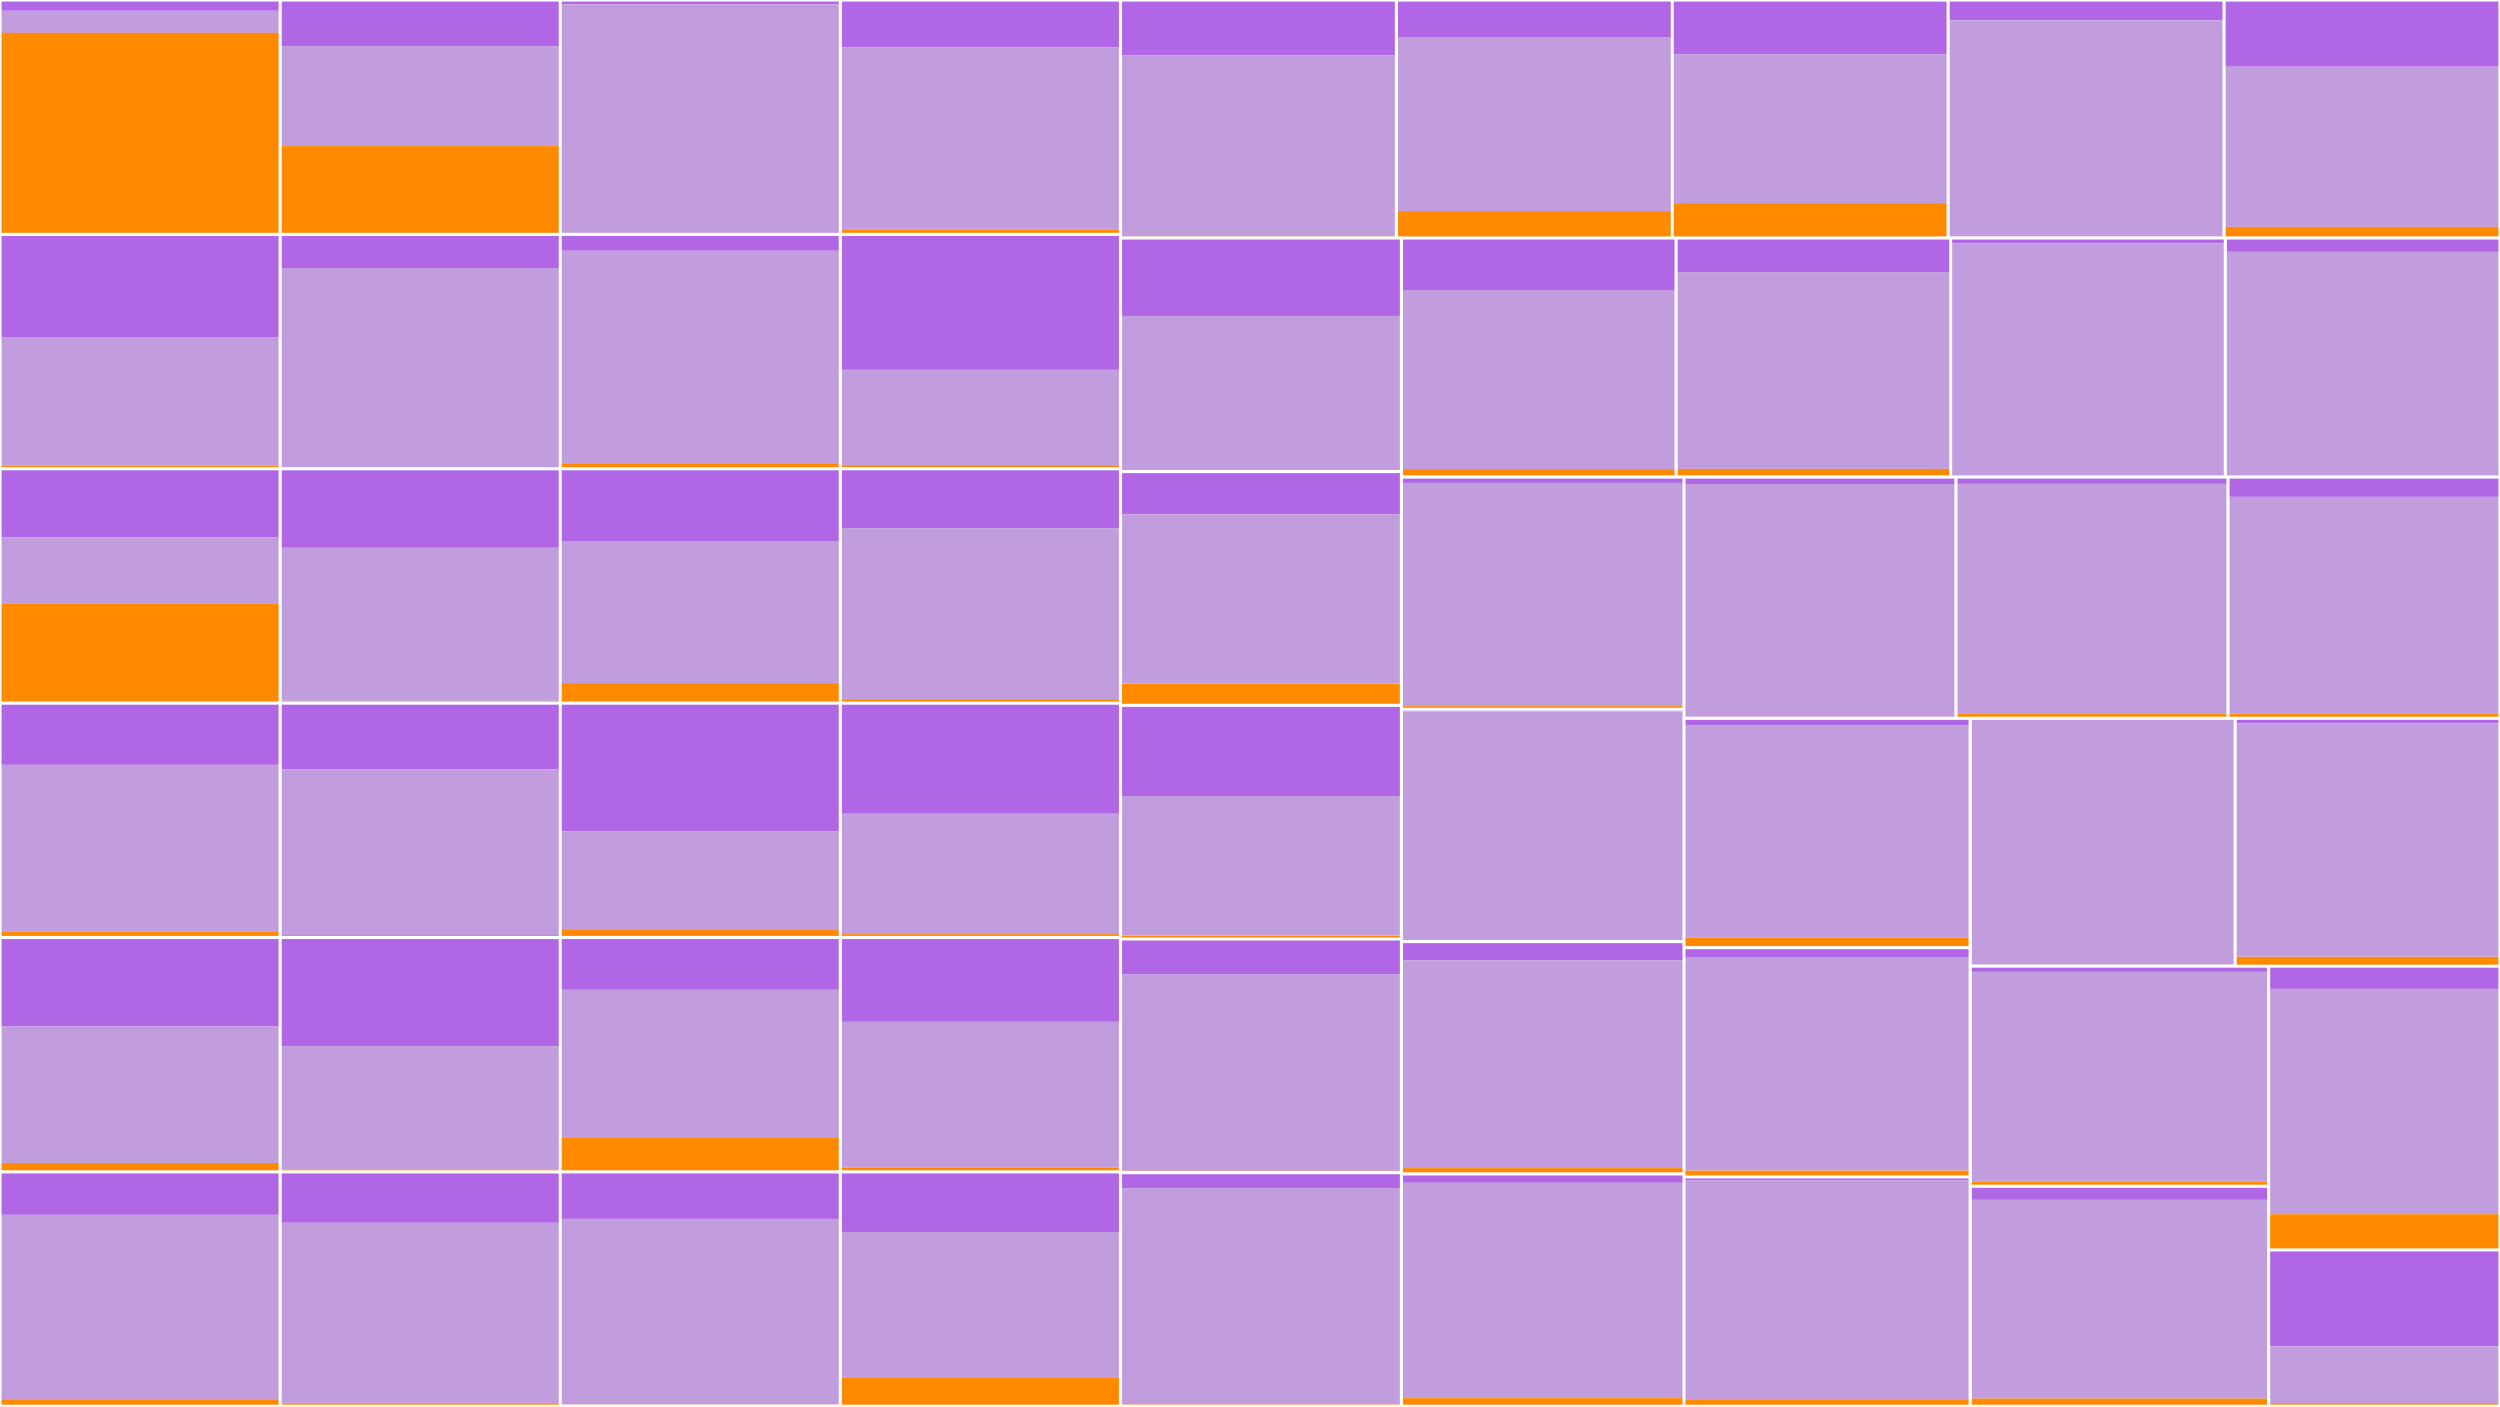
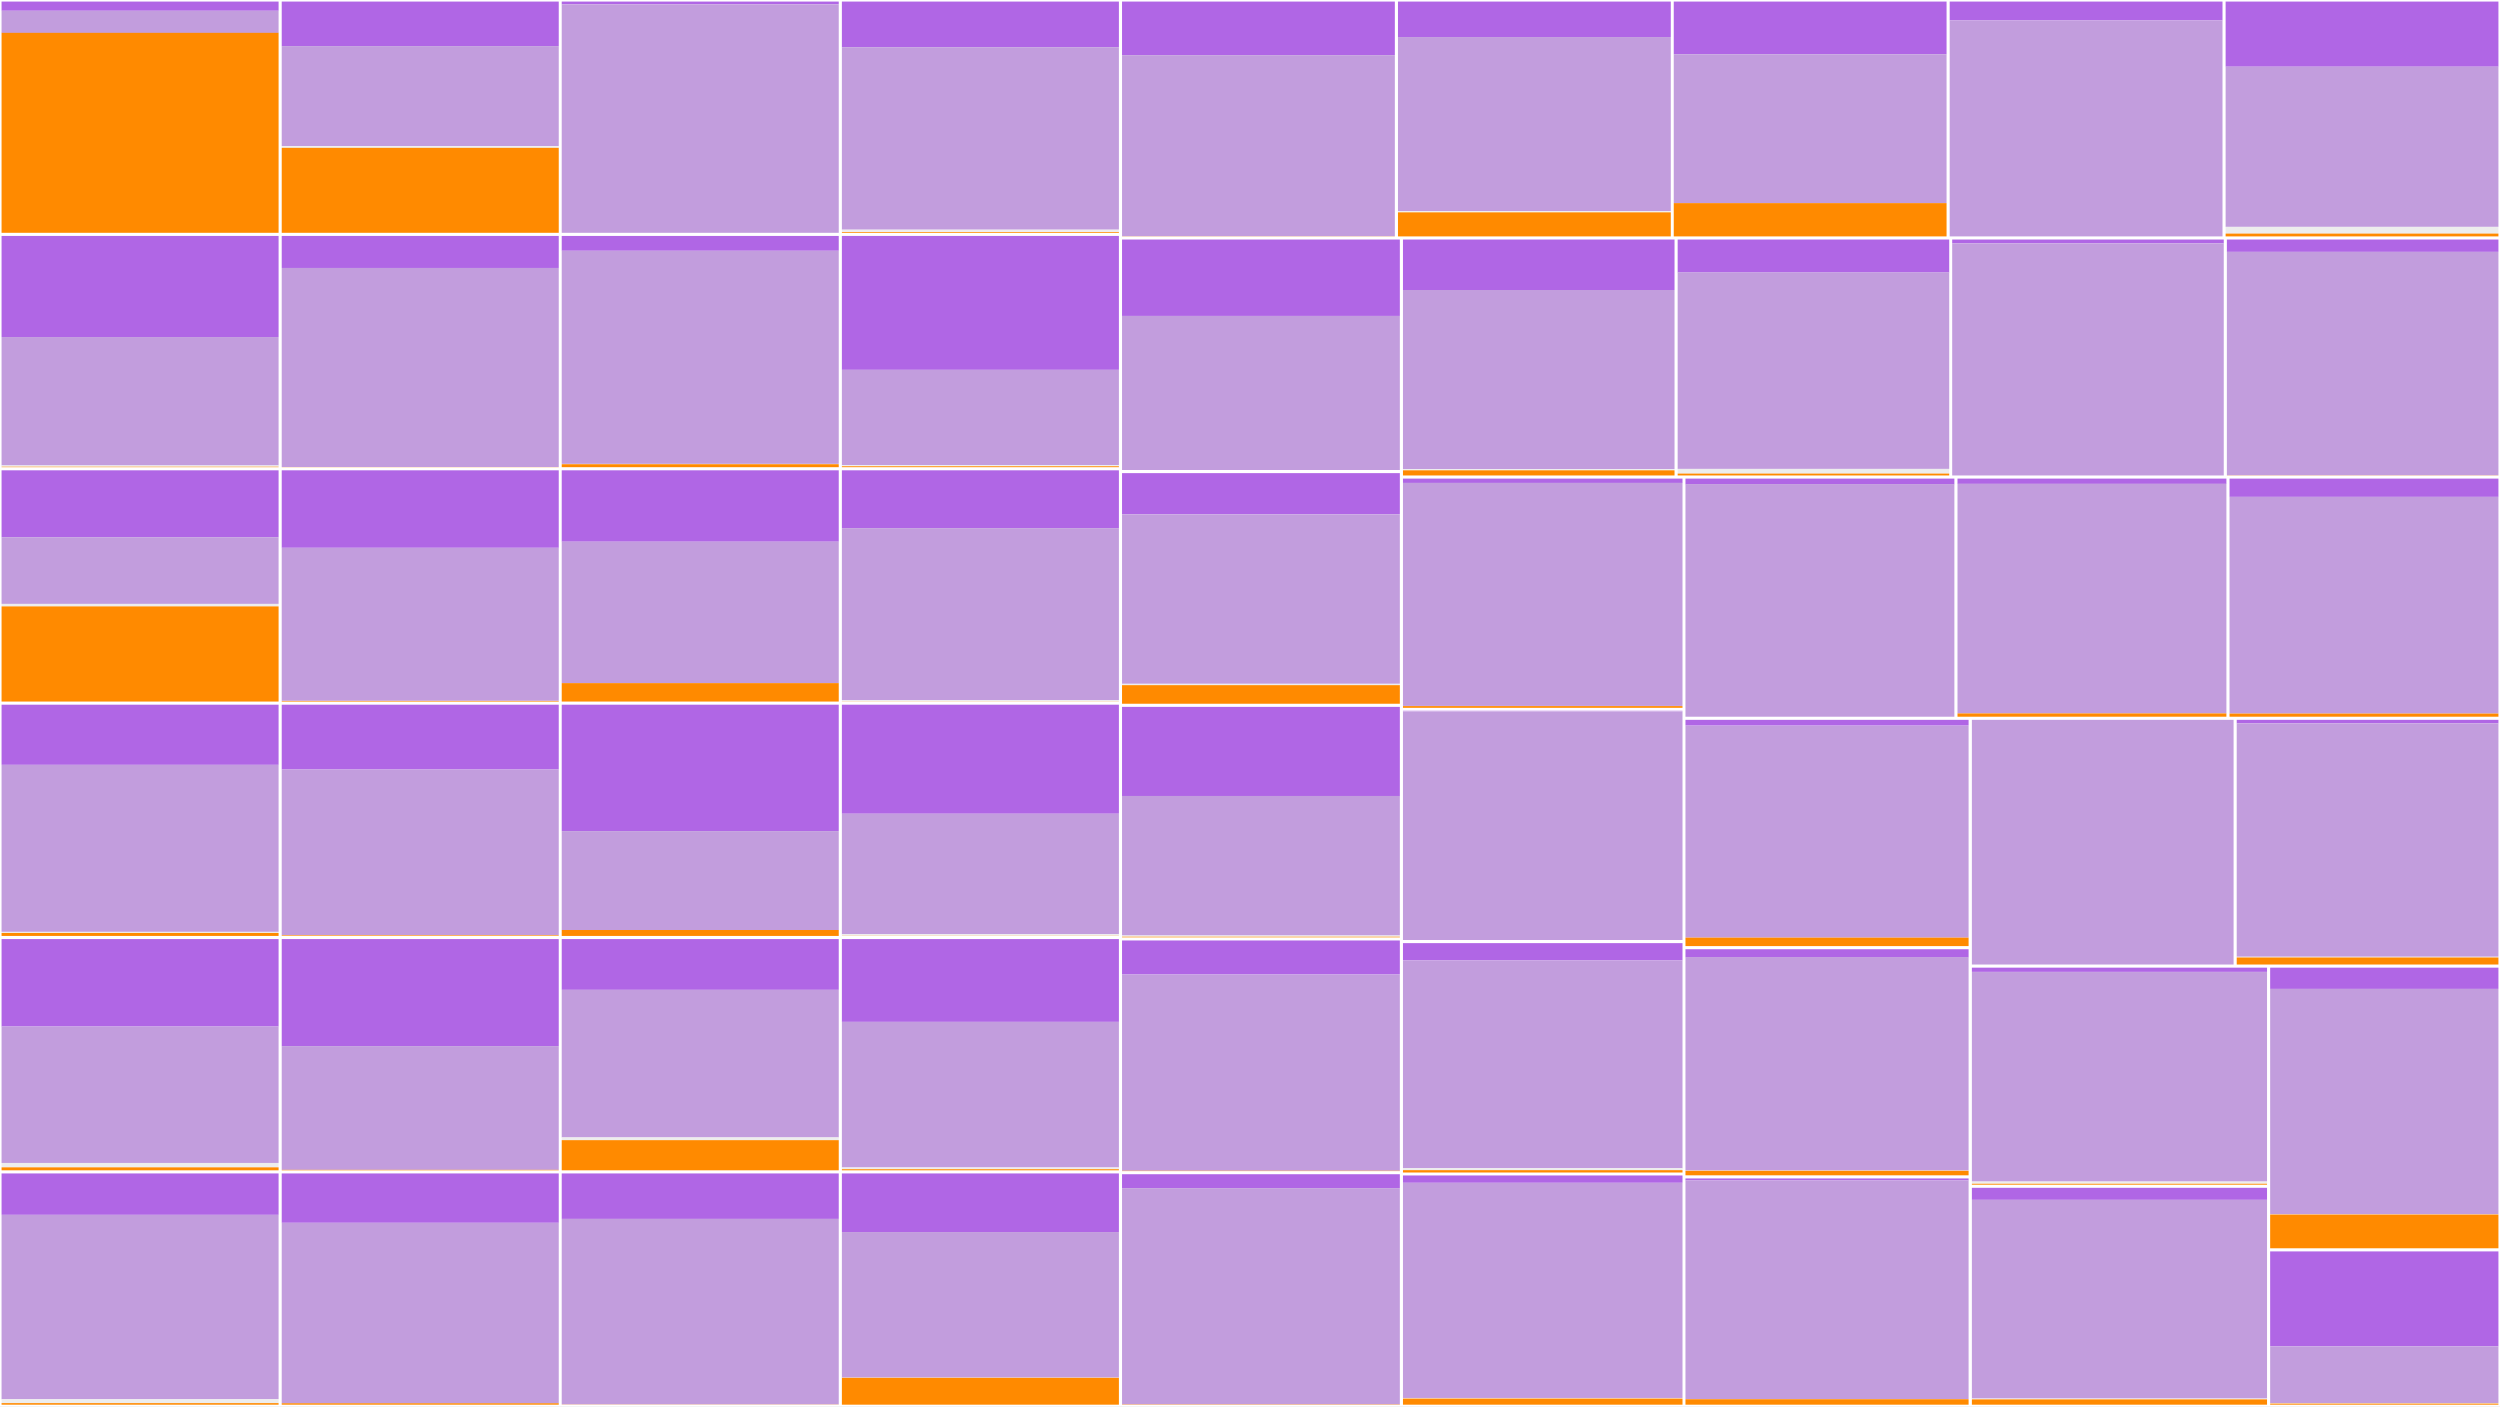
<svg xmlns="http://www.w3.org/2000/svg" viewBox="0 0 1600 900" width="1600" height="900" role="img" aria-label="Main-image code coverage box tree, purple band">
  <rect x="0" y="0" width="1600" height="900" fill="#ffffff" />
  <rect x="1" y="1" width="177.3" height="5.9" style="fill:hsl(275, 71%, 65%);fill:oklch(0.645 0.195 295)" />
  <rect x="1" y="6.9" width="177.3" height="14.2" style="fill:hsl(275, 48%, 74%);fill:oklch(0.740 0.130 295)" />
  <rect x="1" y="21" width="177.3" height="128" style="fill:#ff8a00" />
  <rect x="1" y="151" width="177.3" height="64.7" style="fill:hsl(275, 71%, 65%);fill:oklch(0.645 0.195 295)" />
  <rect x="1" y="215.7" width="177.3" height="82.2" style="fill:hsl(275, 48%, 74%);fill:oklch(0.740 0.130 295)" />
-   <rect x="1" y="297.9" width="177.3" height="1.1" style="fill:#ff8a00" />
+   <rect x="1" y="297.9" width="177.3" height="0.8" style="fill:hsl(275, 0%, 93%);fill:oklch(0.930 0.000 295)" />
+   <rect x="1" y="298.7" width="177.3" height="0.3" style="fill:#ff8a00" />
  <rect x="1" y="301" width="177.3" height="42.8" style="fill:hsl(275, 71%, 65%);fill:oklch(0.645 0.195 295)" />
  <rect x="1" y="343.8" width="177.3" height="42.7" style="fill:hsl(275, 48%, 74%);fill:oklch(0.740 0.130 295)" />
-   <rect x="1" y="386.5" width="177.3" height="62.5" style="fill:#ff8a00" />
+   <rect x="1" y="386.5" width="177.3" height="1.6" style="fill:hsl(275, 0%, 93%);fill:oklch(0.930 0.000 295)" />
+   <rect x="1" y="388.1" width="177.3" height="60.9" style="fill:#ff8a00" />
  <rect x="1" y="451" width="177.3" height="38.5" style="fill:hsl(275, 71%, 65%);fill:oklch(0.645 0.195 295)" />
  <rect x="1" y="489.5" width="177.3" height="106.9" style="fill:hsl(275, 48%, 74%);fill:oklch(0.740 0.130 295)" />
-   <rect x="1" y="596.4" width="177.3" height="2.6" style="fill:#ff8a00" />
+   <rect x="1" y="596.4" width="177.3" height="0.7" style="fill:hsl(275, 0%, 93%);fill:oklch(0.930 0.000 295)" />
+   <rect x="1" y="597.1" width="177.3" height="1.9" style="fill:#ff8a00" />
  <rect x="1" y="601" width="177.3" height="56" style="fill:hsl(275, 71%, 65%);fill:oklch(0.645 0.195 295)" />
  <rect x="1" y="657" width="177.3" height="87.3" style="fill:hsl(275, 48%, 74%);fill:oklch(0.740 0.130 295)" />
-   <rect x="1" y="744.3" width="177.3" height="4.7" style="fill:#ff8a00" />
+   <rect x="1" y="744.3" width="177.3" height="2.8" style="fill:hsl(275, 0%, 93%);fill:oklch(0.930 0.000 295)" />
+   <rect x="1" y="747.1" width="177.3" height="1.9" style="fill:#ff8a00" />
  <rect x="1" y="751" width="177.3" height="26.5" style="fill:hsl(275, 71%, 65%);fill:oklch(0.645 0.195 295)" />
  <rect x="1" y="777.5" width="177.3" height="118" style="fill:hsl(275, 48%, 74%);fill:oklch(0.740 0.130 295)" />
-   <rect x="1" y="895.5" width="177.3" height="3.5" style="fill:#ff8a00" />
+   <rect x="1" y="895.5" width="177.3" height="2.5" style="fill:hsl(275, 0%, 93%);fill:oklch(0.930 0.000 295)" />
+   <rect x="1" y="898" width="177.3" height="1" style="fill:#ff8a00" />
  <rect x="180.3" y="1" width="177.3" height="28.5" style="fill:hsl(275, 71%, 65%);fill:oklch(0.645 0.195 295)" />
  <rect x="180.3" y="29.5" width="177.3" height="64" style="fill:hsl(275, 48%, 74%);fill:oklch(0.740 0.130 295)" />
-   <rect x="180.3" y="93.5" width="177.3" height="55.5" style="fill:#ff8a00" />
+   <rect x="180.3" y="93.5" width="177.3" height="1.1" style="fill:hsl(275, 0%, 93%);fill:oklch(0.930 0.000 295)" />
+   <rect x="180.3" y="94.6" width="177.3" height="54.4" style="fill:#ff8a00" />
  <rect x="180.3" y="151" width="177.3" height="20.5" style="fill:hsl(275, 71%, 65%);fill:oklch(0.645 0.195 295)" />
  <rect x="180.3" y="171.5" width="177.3" height="127.4" style="fill:hsl(275, 48%, 74%);fill:oklch(0.740 0.130 295)" />
  <rect x="180.3" y="298.9" width="177.3" height="0.1" style="fill:#ff8a00" />
  <rect x="180.3" y="301" width="177.3" height="49.6" style="fill:hsl(275, 71%, 65%);fill:oklch(0.645 0.195 295)" />
  <rect x="180.3" y="350.6" width="177.3" height="97.9" style="fill:hsl(275, 48%, 74%);fill:oklch(0.740 0.130 295)" />
  <rect x="180.3" y="448.6" width="177.3" height="0.4" style="fill:#ff8a00" />
  <rect x="180.3" y="451" width="177.3" height="41.5" style="fill:hsl(275, 71%, 65%);fill:oklch(0.645 0.195 295)" />
  <rect x="180.3" y="492.5" width="177.3" height="105.9" style="fill:hsl(275, 48%, 74%);fill:oklch(0.740 0.130 295)" />
-   <rect x="180.3" y="598.4" width="177.3" height="0.6" style="fill:#ff8a00" />
+   <rect x="180.3" y="598.4" width="177.3" height="0.2" style="fill:hsl(275, 0%, 93%);fill:oklch(0.930 0.000 295)" />
+   <rect x="180.3" y="598.6" width="177.3" height="0.4" style="fill:#ff8a00" />
  <rect x="180.3" y="601" width="177.3" height="68.5" style="fill:hsl(275, 71%, 65%);fill:oklch(0.645 0.195 295)" />
  <rect x="180.3" y="669.5" width="177.3" height="79.2" style="fill:hsl(275, 48%, 74%);fill:oklch(0.740 0.130 295)" />
  <rect x="180.3" y="748.7" width="177.3" height="0.3" style="fill:#ff8a00" />
  <rect x="180.3" y="751" width="177.3" height="31.6" style="fill:hsl(275, 71%, 65%);fill:oklch(0.645 0.195 295)" />
  <rect x="180.3" y="782.6" width="177.3" height="115.6" style="fill:hsl(275, 48%, 74%);fill:oklch(0.740 0.130 295)" />
  <rect x="180.3" y="898.1" width="177.3" height="0.9" style="fill:#ff8a00" />
  <rect x="359.5" y="1" width="177.3" height="1.8" style="fill:hsl(275, 71%, 65%);fill:oklch(0.645 0.195 295)" />
  <rect x="359.5" y="2.8" width="177.3" height="146.2" style="fill:hsl(275, 48%, 74%);fill:oklch(0.740 0.130 295)" />
  <rect x="359.5" y="149" width="177.3" height="0" style="fill:#ff8a00" />
  <rect x="359.5" y="151" width="177.3" height="9.5" style="fill:hsl(275, 71%, 65%);fill:oklch(0.645 0.195 295)" />
  <rect x="359.5" y="160.5" width="177.3" height="136.4" style="fill:hsl(275, 48%, 74%);fill:oklch(0.740 0.130 295)" />
-   <rect x="359.5" y="296.9" width="177.3" height="2.1" style="fill:#ff8a00" />
+   <rect x="359.5" y="296.9" width="177.3" height="0.2" style="fill:hsl(275, 0%, 93%);fill:oklch(0.930 0.000 295)" />
+   <rect x="359.5" y="297.1" width="177.3" height="1.9" style="fill:#ff8a00" />
  <rect x="359.5" y="301" width="177.3" height="45.7" style="fill:hsl(275, 71%, 65%);fill:oklch(0.645 0.195 295)" />
  <rect x="359.5" y="346.7" width="177.3" height="90.5" style="fill:hsl(275, 48%, 74%);fill:oklch(0.740 0.130 295)" />
  <rect x="359.5" y="437.2" width="177.3" height="11.8" style="fill:#ff8a00" />
  <rect x="359.5" y="451" width="177.3" height="80.9" style="fill:hsl(275, 71%, 65%);fill:oklch(0.645 0.195 295)" />
  <rect x="359.5" y="531.9" width="177.3" height="63.4" style="fill:hsl(275, 48%, 74%);fill:oklch(0.740 0.130 295)" />
  <rect x="359.5" y="595.2" width="177.3" height="3.8" style="fill:#ff8a00" />
  <rect x="359.5" y="601" width="177.3" height="32.5" style="fill:hsl(275, 71%, 65%);fill:oklch(0.645 0.195 295)" />
  <rect x="359.5" y="633.5" width="177.3" height="94.5" style="fill:hsl(275, 48%, 74%);fill:oklch(0.740 0.130 295)" />
-   <rect x="359.5" y="727.9" width="177.3" height="21.1" style="fill:#ff8a00" />
+   <rect x="359.5" y="727.9" width="177.3" height="1.8" style="fill:hsl(275, 0%, 93%);fill:oklch(0.930 0.000 295)" />
+   <rect x="359.5" y="729.7" width="177.3" height="19.3" style="fill:#ff8a00" />
  <rect x="359.5" y="751" width="177.3" height="29.1" style="fill:hsl(275, 71%, 65%);fill:oklch(0.645 0.195 295)" />
  <rect x="359.5" y="780.1" width="177.3" height="118.7" style="fill:hsl(275, 48%, 74%);fill:oklch(0.740 0.130 295)" />
  <rect x="359.5" y="898.9" width="177.3" height="0.1" style="fill:#ff8a00" />
  <rect x="538.8" y="1" width="177.3" height="29.2" style="fill:hsl(275, 71%, 65%);fill:oklch(0.645 0.195 295)" />
  <rect x="538.8" y="30.2" width="177.3" height="116.8" style="fill:hsl(275, 48%, 74%);fill:oklch(0.740 0.130 295)" />
-   <rect x="538.8" y="147" width="177.3" height="2" style="fill:#ff8a00" />
+   <rect x="538.8" y="147" width="177.3" height="1.5" style="fill:hsl(275, 0%, 93%);fill:oklch(0.930 0.000 295)" />
+   <rect x="538.8" y="148.5" width="177.3" height="0.5" style="fill:#ff8a00" />
  <rect x="538.8" y="151" width="177.3" height="85.7" style="fill:hsl(275, 71%, 65%);fill:oklch(0.645 0.195 295)" />
  <rect x="538.8" y="236.7" width="177.3" height="61" style="fill:hsl(275, 48%, 74%);fill:oklch(0.740 0.130 295)" />
-   <rect x="538.8" y="297.7" width="177.3" height="1.3" style="fill:#ff8a00" />
+   <rect x="538.8" y="297.7" width="177.3" height="0.7" style="fill:hsl(275, 0%, 93%);fill:oklch(0.930 0.000 295)" />
+   <rect x="538.8" y="298.4" width="177.3" height="0.6" style="fill:#ff8a00" />
  <rect x="538.8" y="301" width="177.3" height="37" style="fill:hsl(275, 71%, 65%);fill:oklch(0.645 0.195 295)" />
  <rect x="538.8" y="338" width="177.3" height="110" style="fill:hsl(275, 48%, 74%);fill:oklch(0.740 0.130 295)" />
-   <rect x="538.8" y="448" width="177.3" height="1" style="fill:#ff8a00" />
+   <rect x="538.8" y="448" width="177.3" height="0.8" style="fill:hsl(275, 0%, 93%);fill:oklch(0.930 0.000 295)" />
+   <rect x="538.8" y="448.9" width="177.3" height="0.1" style="fill:#ff8a00" />
  <rect x="538.8" y="451" width="177.3" height="69.8" style="fill:hsl(275, 71%, 65%);fill:oklch(0.645 0.195 295)" />
  <rect x="538.8" y="520.8" width="177.3" height="77.1" style="fill:hsl(275, 48%, 74%);fill:oklch(0.740 0.130 295)" />
-   <rect x="538.8" y="597.8" width="177.3" height="1.2" style="fill:#ff8a00" />
+   <rect x="538.8" y="597.8" width="177.3" height="1" style="fill:hsl(275, 0%, 93%);fill:oklch(0.930 0.000 295)" />
+   <rect x="538.8" y="598.9" width="177.3" height="0.1" style="fill:#ff8a00" />
  <rect x="538.8" y="601" width="177.3" height="53" style="fill:hsl(275, 71%, 65%);fill:oklch(0.645 0.195 295)" />
  <rect x="538.8" y="654" width="177.3" height="93.2" style="fill:hsl(275, 48%, 74%);fill:oklch(0.740 0.130 295)" />
-   <rect x="538.8" y="747.2" width="177.3" height="1.8" style="fill:#ff8a00" />
+   <rect x="538.8" y="747.2" width="177.3" height="1.1" style="fill:hsl(275, 0%, 93%);fill:oklch(0.930 0.000 295)" />
+   <rect x="538.8" y="748.3" width="177.3" height="0.7" style="fill:#ff8a00" />
  <rect x="538.8" y="751" width="177.3" height="37.5" style="fill:hsl(275, 71%, 65%);fill:oklch(0.645 0.195 295)" />
  <rect x="538.8" y="788.5" width="177.3" height="93.2" style="fill:hsl(275, 48%, 74%);fill:oklch(0.740 0.130 295)" />
-   <rect x="538.8" y="881.6" width="177.3" height="17.4" style="fill:#ff8a00" />
+   <rect x="538.8" y="881.6" width="177.3" height="0.2" style="fill:hsl(275, 0%, 93%);fill:oklch(0.930 0.000 295)" />
+   <rect x="538.8" y="881.8" width="177.3" height="17.2" style="fill:#ff8a00" />
  <rect x="718.1" y="1" width="174.6" height="34.3" style="fill:hsl(275, 71%, 65%);fill:oklch(0.645 0.195 295)" />
  <rect x="718.1" y="35.3" width="174.6" height="115.9" style="fill:hsl(275, 48%, 74%);fill:oklch(0.740 0.130 295)" />
  <rect x="718.1" y="151.2" width="174.6" height="0.1" style="fill:#ff8a00" />
  <rect x="894.7" y="1" width="174.6" height="22.7" style="fill:hsl(275, 71%, 65%);fill:oklch(0.645 0.195 295)" />
  <rect x="894.7" y="23.7" width="174.6" height="111.4" style="fill:hsl(275, 48%, 74%);fill:oklch(0.740 0.130 295)" />
-   <rect x="894.7" y="135.1" width="174.6" height="16.2" style="fill:#ff8a00" />
+   <rect x="894.7" y="135.1" width="174.6" height="0.8" style="fill:hsl(275, 0%, 93%);fill:oklch(0.930 0.000 295)" />
+   <rect x="894.7" y="135.9" width="174.6" height="15.4" style="fill:#ff8a00" />
  <rect x="1071.2" y="1" width="174.6" height="33.7" style="fill:hsl(275, 71%, 65%);fill:oklch(0.645 0.195 295)" />
  <rect x="1071.2" y="34.7" width="174.6" height="95.3" style="fill:hsl(275, 48%, 74%);fill:oklch(0.740 0.130 295)" />
  <rect x="1071.2" y="130" width="174.6" height="21.3" style="fill:#ff8a00" />
  <rect x="1247.8" y="1" width="174.6" height="12.1" style="fill:hsl(275, 71%, 65%);fill:oklch(0.645 0.195 295)" />
  <rect x="1247.8" y="13.1" width="174.6" height="138.2" style="fill:hsl(275, 48%, 74%);fill:oklch(0.740 0.130 295)" />
  <rect x="1424.4" y="1" width="174.6" height="41.7" style="fill:hsl(275, 71%, 65%);fill:oklch(0.645 0.195 295)" />
  <rect x="1424.4" y="42.7" width="174.6" height="102.5" style="fill:hsl(275, 48%, 74%);fill:oklch(0.740 0.130 295)" />
-   <rect x="1424.4" y="145.2" width="174.6" height="6.1" style="fill:#ff8a00" />
+   <rect x="1424.4" y="145.2" width="174.6" height="4.3" style="fill:hsl(275, 0%, 93%);fill:oklch(0.930 0.000 295)" />
+   <rect x="1424.4" y="149.5" width="174.6" height="1.8" style="fill:#ff8a00" />
  <rect x="718.1" y="153.3" width="177.8" height="48.9" style="fill:hsl(275, 71%, 65%);fill:oklch(0.645 0.195 295)" />
  <rect x="718.1" y="202.2" width="177.8" height="98.6" style="fill:hsl(275, 48%, 74%);fill:oklch(0.740 0.130 295)" />
  <rect x="718.1" y="300.8" width="177.8" height="0" style="fill:#ff8a00" />
  <rect x="718.1" y="302.8" width="177.8" height="26.4" style="fill:hsl(275, 71%, 65%);fill:oklch(0.645 0.195 295)" />
  <rect x="718.1" y="329.2" width="177.8" height="108.4" style="fill:hsl(275, 48%, 74%);fill:oklch(0.740 0.130 295)" />
-   <rect x="718.1" y="437.7" width="177.8" height="12.7" style="fill:#ff8a00" />
+   <rect x="718.1" y="437.7" width="177.8" height="0.8" style="fill:hsl(275, 0%, 93%);fill:oklch(0.930 0.000 295)" />
+   <rect x="718.1" y="438.5" width="177.8" height="11.9" style="fill:#ff8a00" />
  <rect x="718.1" y="452.4" width="177.8" height="57.1" style="fill:hsl(275, 71%, 65%);fill:oklch(0.645 0.195 295)" />
  <rect x="718.1" y="509.4" width="177.8" height="89.3" style="fill:hsl(275, 48%, 74%);fill:oklch(0.740 0.130 295)" />
-   <rect x="718.1" y="598.8" width="177.8" height="1.2" style="fill:#ff8a00" />
+   <rect x="718.1" y="598.8" width="177.8" height="0.7" style="fill:hsl(275, 0%, 93%);fill:oklch(0.930 0.000 295)" />
+   <rect x="718.1" y="599.5" width="177.8" height="0.4" style="fill:#ff8a00" />
  <rect x="718.1" y="601.9" width="177.8" height="21.8" style="fill:hsl(275, 71%, 65%);fill:oklch(0.645 0.195 295)" />
  <rect x="718.1" y="623.7" width="177.8" height="125.6" style="fill:hsl(275, 48%, 74%);fill:oklch(0.740 0.130 295)" />
  <rect x="718.1" y="749.3" width="177.8" height="0.2" style="fill:#ff8a00" />
  <rect x="718.1" y="751.5" width="177.8" height="8.9" style="fill:hsl(275, 71%, 65%);fill:oklch(0.645 0.195 295)" />
  <rect x="718.1" y="760.4" width="177.8" height="138.4" style="fill:hsl(275, 48%, 74%);fill:oklch(0.740 0.130 295)" />
  <rect x="718.1" y="898.8" width="177.8" height="0.2" style="fill:#ff8a00" />
  <rect x="897.9" y="153.3" width="173.8" height="32.3" style="fill:hsl(275, 71%, 65%);fill:oklch(0.645 0.195 295)" />
  <rect x="897.9" y="185.6" width="173.8" height="114.6" style="fill:hsl(275, 48%, 74%);fill:oklch(0.740 0.130 295)" />
-   <rect x="897.9" y="300.2" width="173.8" height="4" style="fill:#ff8a00" />
+   <rect x="897.9" y="300.2" width="173.8" height="0.8" style="fill:hsl(275, 0%, 93%);fill:oklch(0.930 0.000 295)" />
+   <rect x="897.9" y="301" width="173.8" height="3.3" style="fill:#ff8a00" />
  <rect x="1073.7" y="153.3" width="173.8" height="21.1" style="fill:hsl(275, 71%, 65%);fill:oklch(0.645 0.195 295)" />
  <rect x="1073.7" y="174.3" width="173.8" height="125.8" style="fill:hsl(275, 48%, 74%);fill:oklch(0.740 0.130 295)" />
-   <rect x="1073.7" y="300.1" width="173.8" height="4.1" style="fill:#ff8a00" />
+   <rect x="1073.7" y="300.1" width="173.8" height="3" style="fill:hsl(275, 0%, 93%);fill:oklch(0.930 0.000 295)" />
+   <rect x="1073.7" y="303.1" width="173.8" height="1.2" style="fill:#ff8a00" />
  <rect x="1249.4" y="153.3" width="173.8" height="2.5" style="fill:hsl(275, 71%, 65%);fill:oklch(0.645 0.195 295)" />
  <rect x="1249.4" y="155.8" width="173.8" height="148.5" style="fill:hsl(275, 48%, 74%);fill:oklch(0.740 0.130 295)" />
  <rect x="1425.2" y="153.3" width="173.8" height="7.9" style="fill:hsl(275, 71%, 65%);fill:oklch(0.645 0.195 295)" />
  <rect x="1425.2" y="161.2" width="173.8" height="143" style="fill:hsl(275, 48%, 74%);fill:oklch(0.740 0.130 295)" />
  <rect x="1425.2" y="304.2" width="173.8" height="0.1" style="fill:#ff8a00" />
  <rect x="897.9" y="306.3" width="178.9" height="2.8" style="fill:hsl(275, 71%, 65%);fill:oklch(0.645 0.195 295)" />
  <rect x="897.9" y="309" width="178.9" height="142.8" style="fill:hsl(275, 48%, 74%);fill:oklch(0.740 0.130 295)" />
  <rect x="897.9" y="451.9" width="178.9" height="1.1" style="fill:#ff8a00" />
  <rect x="897.9" y="454.9" width="178.9" height="0.3" style="fill:hsl(275, 71%, 65%);fill:oklch(0.645 0.195 295)" />
  <rect x="897.9" y="455.3" width="178.9" height="146.3" style="fill:hsl(275, 48%, 74%);fill:oklch(0.740 0.130 295)" />
  <rect x="897.9" y="603.6" width="178.9" height="11.1" style="fill:hsl(275, 71%, 65%);fill:oklch(0.645 0.195 295)" />
  <rect x="897.9" y="614.7" width="178.9" height="133" style="fill:hsl(275, 48%, 74%);fill:oklch(0.740 0.130 295)" />
-   <rect x="897.9" y="747.6" width="178.9" height="2.7" style="fill:#ff8a00" />
+   <rect x="897.9" y="747.6" width="178.9" height="1.2" style="fill:hsl(275, 0%, 93%);fill:oklch(0.930 0.000 295)" />
+   <rect x="897.9" y="748.9" width="178.9" height="1.5" style="fill:#ff8a00" />
  <rect x="897.9" y="752.3" width="178.9" height="4.7" style="fill:hsl(275, 71%, 65%);fill:oklch(0.645 0.195 295)" />
  <rect x="897.9" y="757" width="178.9" height="137.7" style="fill:hsl(275, 48%, 74%);fill:oklch(0.740 0.130 295)" />
-   <rect x="897.9" y="894.8" width="178.9" height="4.2" style="fill:#ff8a00" />
+   <rect x="897.9" y="894.8" width="178.9" height="0.4" style="fill:hsl(275, 0%, 93%);fill:oklch(0.930 0.000 295)" />
+   <rect x="897.9" y="895.1" width="178.9" height="3.9" style="fill:#ff8a00" />
  <rect x="1078.7" y="306.3" width="172.1" height="3.6" style="fill:hsl(275, 71%, 65%);fill:oklch(0.645 0.195 295)" />
  <rect x="1078.7" y="309.8" width="172.1" height="148.9" style="fill:hsl(275, 48%, 74%);fill:oklch(0.740 0.130 295)" />
  <rect x="1252.8" y="306.3" width="172.1" height="3.4" style="fill:hsl(275, 71%, 65%);fill:oklch(0.645 0.195 295)" />
  <rect x="1252.8" y="309.6" width="172.1" height="147" style="fill:hsl(275, 48%, 74%);fill:oklch(0.740 0.130 295)" />
  <rect x="1252.8" y="456.6" width="172.1" height="2.1" style="fill:#ff8a00" />
  <rect x="1426.9" y="306.3" width="172.1" height="11.7" style="fill:hsl(275, 71%, 65%);fill:oklch(0.645 0.195 295)" />
  <rect x="1426.9" y="318" width="172.1" height="138.7" style="fill:hsl(275, 48%, 74%);fill:oklch(0.740 0.130 295)" />
  <rect x="1426.9" y="456.7" width="172.1" height="2" style="fill:#ff8a00" />
  <rect x="1078.7" y="460.7" width="181.2" height="3.7" style="fill:hsl(275, 71%, 65%);fill:oklch(0.645 0.195 295)" />
  <rect x="1078.7" y="464.5" width="181.2" height="135.6" style="fill:hsl(275, 48%, 74%);fill:oklch(0.740 0.130 295)" />
  <rect x="1078.7" y="600.1" width="181.2" height="5.4" style="fill:#ff8a00" />
  <rect x="1078.7" y="607.5" width="181.2" height="5.1" style="fill:hsl(275, 71%, 65%);fill:oklch(0.645 0.195 295)" />
  <rect x="1078.7" y="612.5" width="181.2" height="136.6" style="fill:hsl(275, 48%, 74%);fill:oklch(0.740 0.130 295)" />
-   <rect x="1078.7" y="749.2" width="181.2" height="3.1" style="fill:#ff8a00" />
+   <rect x="1078.7" y="749.2" width="181.2" height="0.1" style="fill:hsl(275, 0%, 93%);fill:oklch(0.930 0.000 295)" />
+   <rect x="1078.7" y="749.3" width="181.2" height="2.9" style="fill:#ff8a00" />
  <rect x="1078.7" y="754.2" width="181.2" height="1.3" style="fill:hsl(275, 71%, 65%);fill:oklch(0.645 0.195 295)" />
  <rect x="1078.7" y="755.5" width="181.2" height="139.9" style="fill:hsl(275, 48%, 74%);fill:oklch(0.740 0.130 295)" />
  <rect x="1078.7" y="895.5" width="181.2" height="3.5" style="fill:#ff8a00" />
  <rect x="1262" y="460.7" width="167.5" height="156.6" style="fill:hsl(275, 48%, 74%);fill:oklch(0.740 0.130 295)" />
  <rect x="1431.5" y="460.7" width="167.5" height="2.3" style="fill:hsl(275, 71%, 65%);fill:oklch(0.645 0.195 295)" />
  <rect x="1431.5" y="463" width="167.5" height="149.3" style="fill:hsl(275, 48%, 74%);fill:oklch(0.740 0.130 295)" />
-   <rect x="1431.5" y="612.4" width="167.5" height="5" style="fill:#ff8a00" />
+   <rect x="1431.5" y="612.4" width="167.5" height="0.5" style="fill:hsl(275, 0%, 93%);fill:oklch(0.930 0.000 295)" />
+   <rect x="1431.5" y="612.8" width="167.5" height="4.5" style="fill:#ff8a00" />
  <rect x="1262" y="619.3" width="188.9" height="2.7" style="fill:hsl(275, 71%, 65%);fill:oklch(0.645 0.195 295)" />
  <rect x="1262" y="622.1" width="188.9" height="134.1" style="fill:hsl(275, 48%, 74%);fill:oklch(0.740 0.130 295)" />
-   <rect x="1262" y="756.2" width="188.9" height="2" style="fill:#ff8a00" />
+   <rect x="1262" y="756.2" width="188.9" height="1.4" style="fill:hsl(275, 0%, 93%);fill:oklch(0.930 0.000 295)" />
+   <rect x="1262" y="757.6" width="188.9" height="0.6" style="fill:#ff8a00" />
  <rect x="1262" y="760.2" width="188.9" height="7.7" style="fill:hsl(275, 71%, 65%);fill:oklch(0.645 0.195 295)" />
  <rect x="1262" y="767.9" width="188.9" height="127.2" style="fill:hsl(275, 48%, 74%);fill:oklch(0.740 0.130 295)" />
-   <rect x="1262" y="895.1" width="188.9" height="3.9" style="fill:#ff8a00" />
+   <rect x="1262" y="895.1" width="188.9" height="0.4" style="fill:hsl(275, 0%, 93%);fill:oklch(0.930 0.000 295)" />
+   <rect x="1262" y="895.6" width="188.9" height="3.4" style="fill:#ff8a00" />
  <rect x="1452.9" y="619.3" width="146.1" height="13.6" style="fill:hsl(275, 71%, 65%);fill:oklch(0.645 0.195 295)" />
  <rect x="1452.9" y="632.9" width="146.1" height="144.2" style="fill:hsl(275, 48%, 74%);fill:oklch(0.740 0.130 295)" />
-   <rect x="1452.9" y="777.1" width="146.1" height="21.9" style="fill:#ff8a00" />
+   <rect x="1452.9" y="777.1" width="146.1" height="0.2" style="fill:hsl(275, 0%, 93%);fill:oklch(0.930 0.000 295)" />
+   <rect x="1452.9" y="777.3" width="146.1" height="21.6" style="fill:#ff8a00" />
  <rect x="1452.9" y="800.9" width="146.1" height="60.8" style="fill:hsl(275, 71%, 65%);fill:oklch(0.645 0.195 295)" />
  <rect x="1452.9" y="861.7" width="146.1" height="36.3" style="fill:hsl(275, 48%, 74%);fill:oklch(0.740 0.130 295)" />
-   <rect x="1452.9" y="898" width="146.1" height="1" style="fill:#ff8a00" />
+   <rect x="1452.9" y="898" width="146.1" height="0.2" style="fill:hsl(275, 0%, 93%);fill:oklch(0.930 0.000 295)" />
+   <rect x="1452.9" y="898.3" width="146.1" height="0.7" style="fill:#ff8a00" />
</svg>
